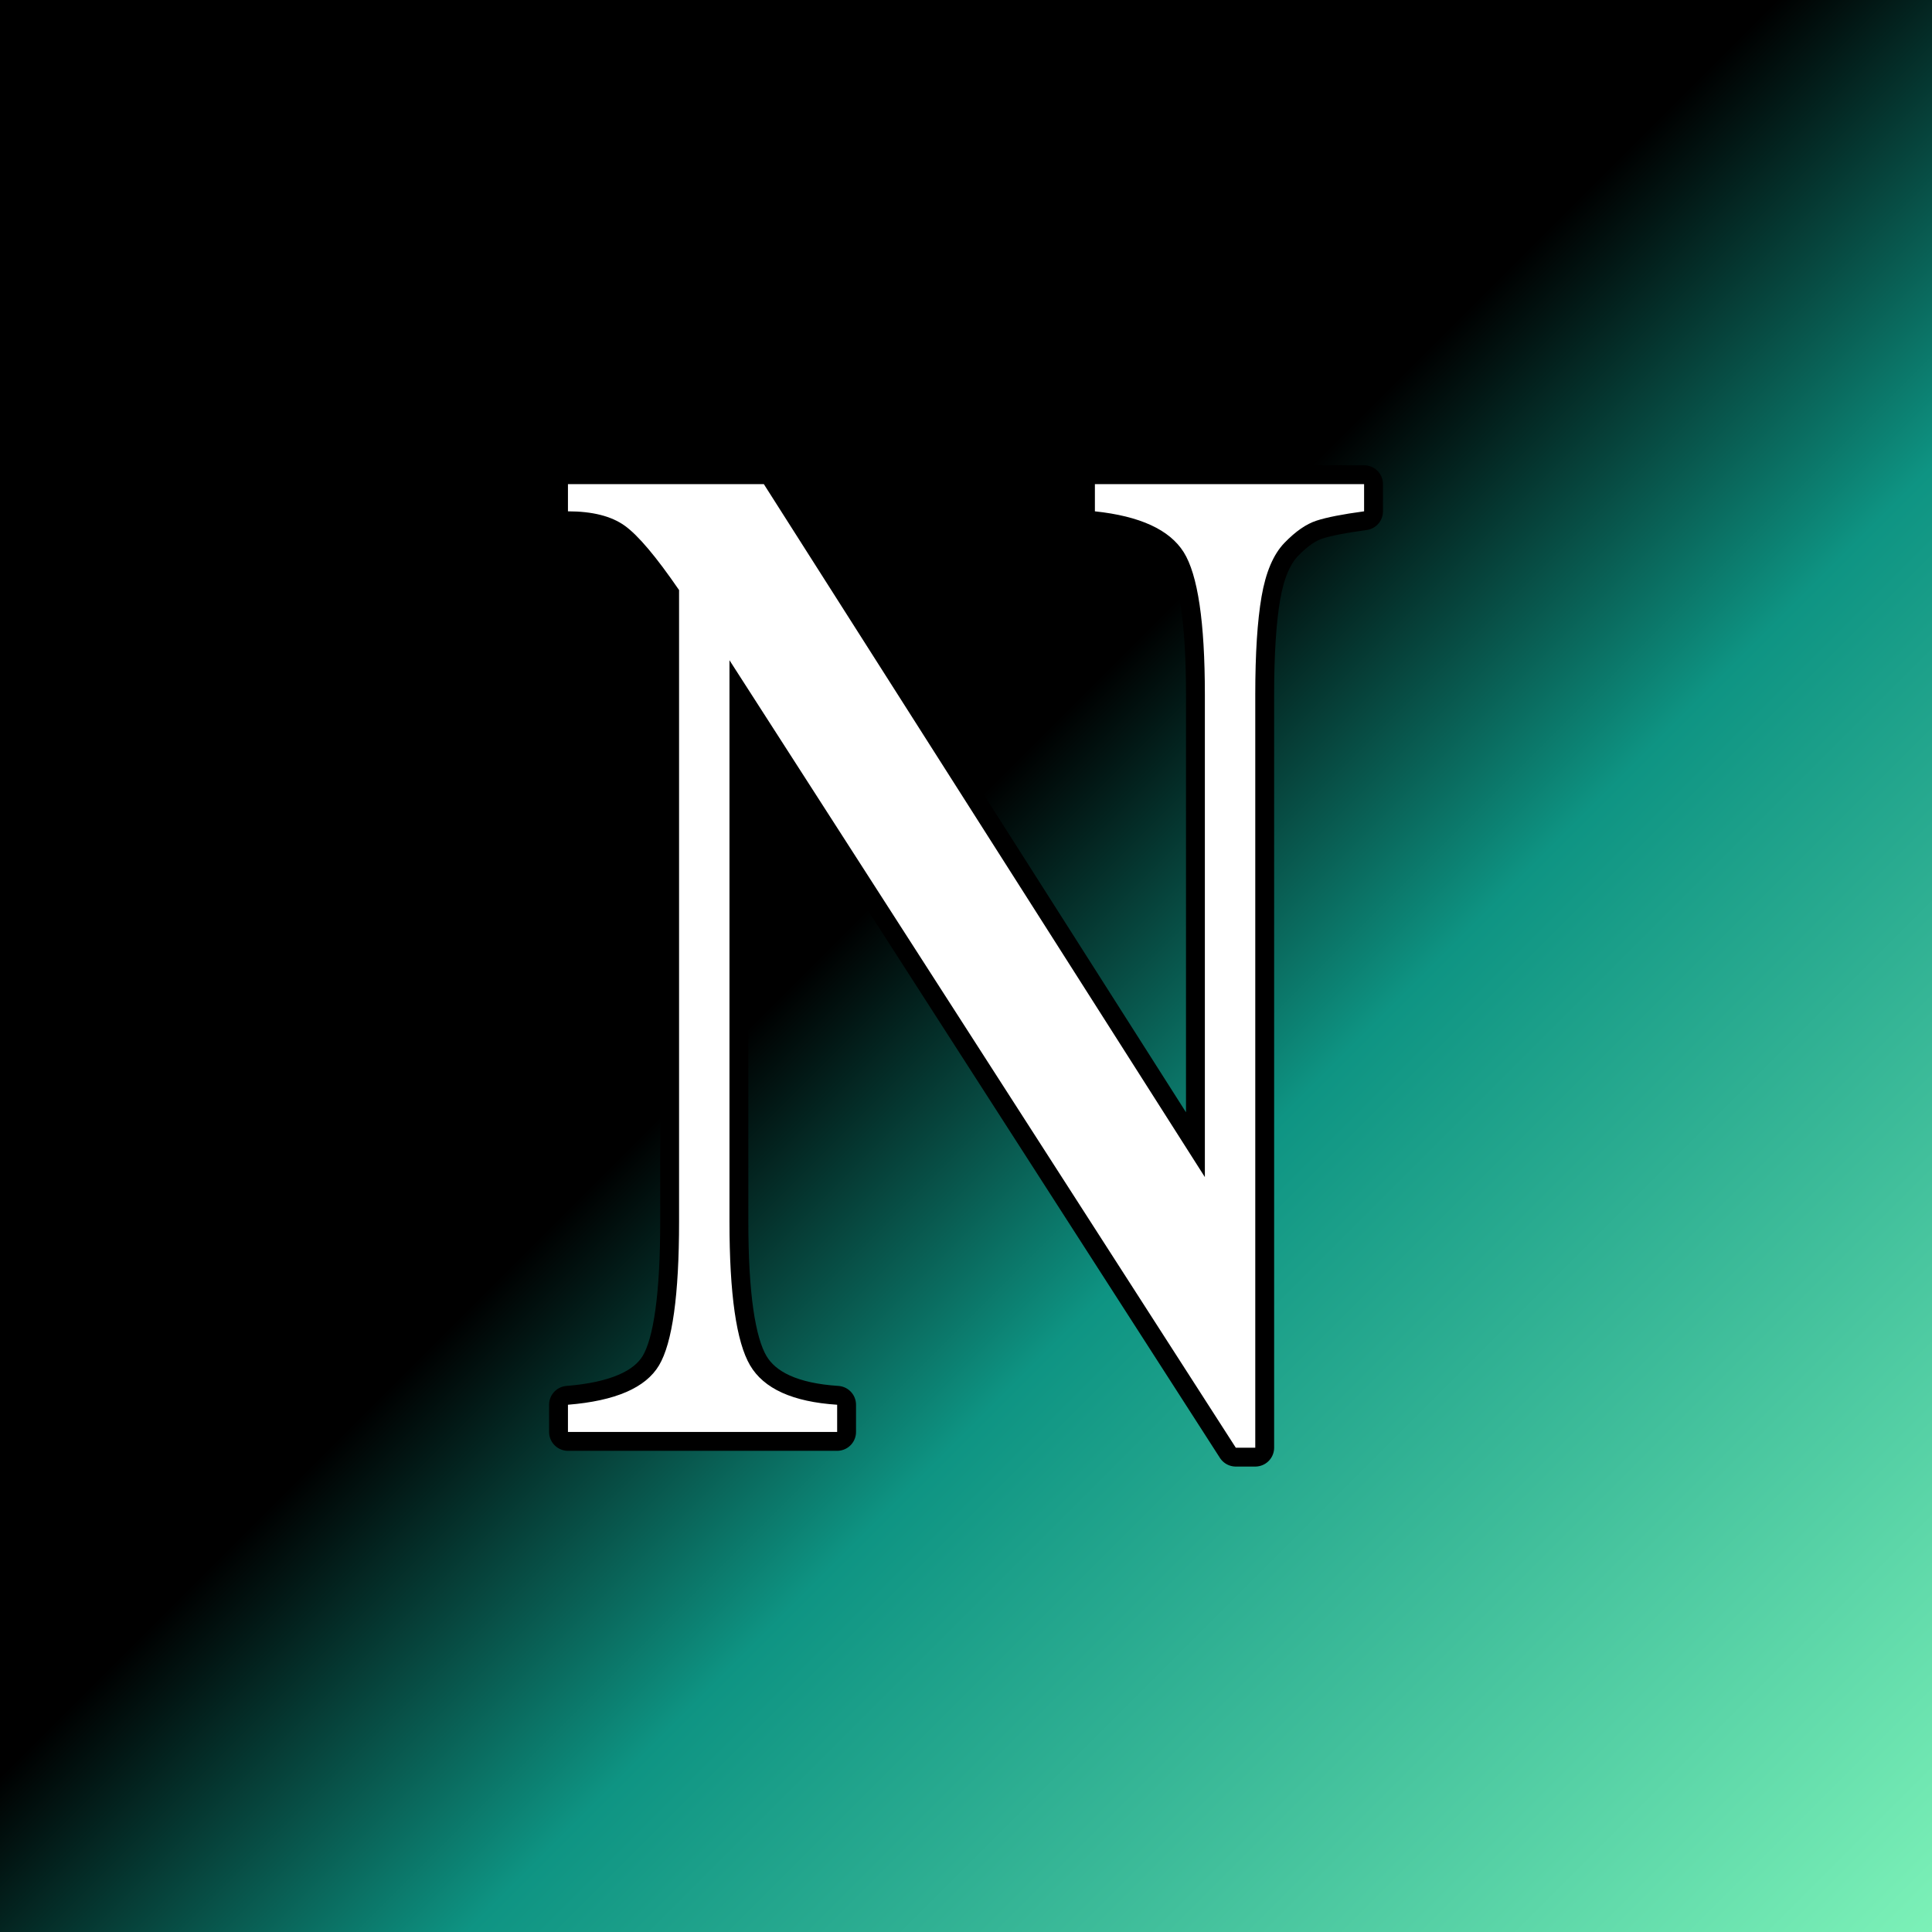
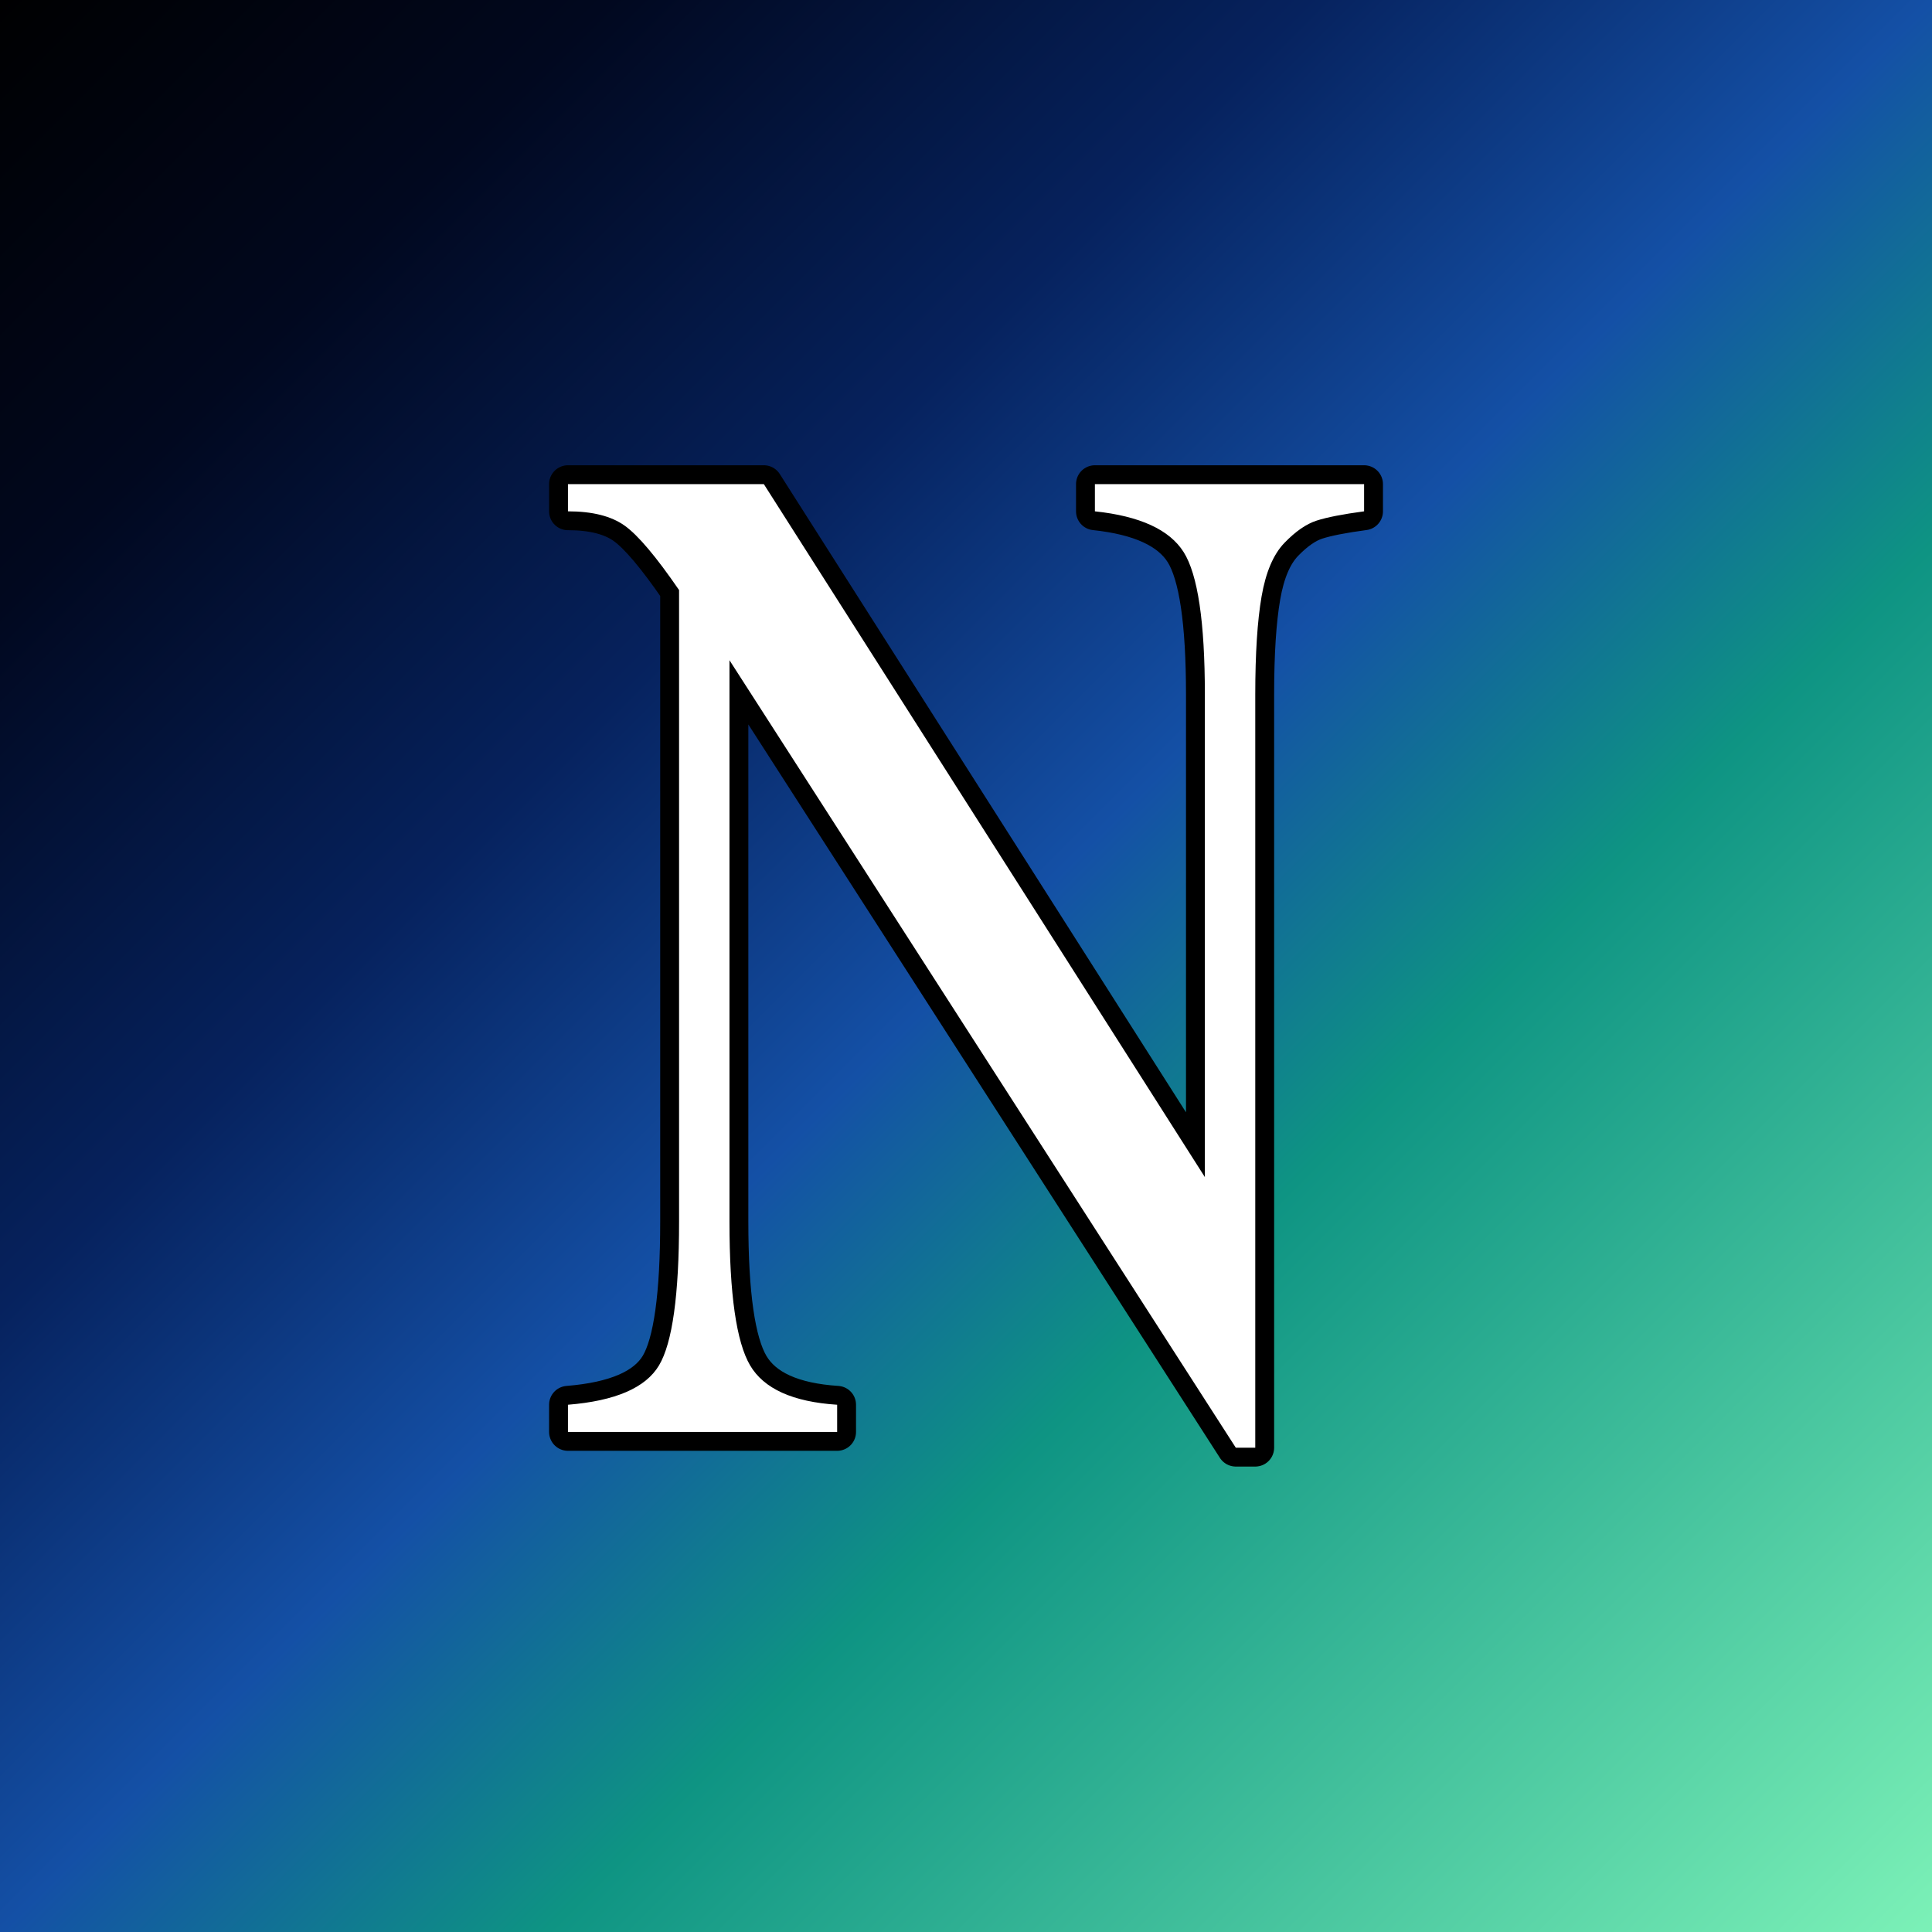
<svg xmlns="http://www.w3.org/2000/svg" viewBox="0 0 512 512" width="512" height="512">
  <defs>
    <linearGradient id="g" x1="0" y1="0" x2="1" y2="1">
      <stop offset="0" stop-color="#000" />
-       <stop offset=".46" stop-color="#000" />
-       <stop offset=".62" stop-color="#0E9483" />
+       <stop offset=".16" stop-color="#01081F" />
+       <stop offset=".34" stop-color="#06225E" />
+       <stop offset=".5" stop-color="#1450A6" />
+       <stop offset=".64" stop-color="#0E9483" />
      <stop offset="1" stop-color="#7DF2B8" />
    </linearGradient>
  </defs>
  <rect width="512" height="512" fill="url(#g)" />
  <path transform="translate(256 256) scale(.84) translate(-256 -256) translate(125.0 403.0) scale(0.3614 -0.4517)" d="M710 643Q682 640 668.5 636.5Q655 633 640.5 621.0Q626 609 620.5 583.5Q615 558 615 515V-11H598L156 539V147Q156 71 174.0 46.5Q192 22 250 19V0H15V19Q77 23 94.5 46.5Q112 70 112 147V588Q82 623 64.5 633.0Q47 643 15 643V662H186L571 178V515Q571 591 552.5 614.5Q534 638 475 643V662H710Z" fill="#FFFFFF" stroke="#000" stroke-width="10" vector-effect="non-scaling-stroke" stroke-linejoin="round" paint-order="stroke" />
</svg>
